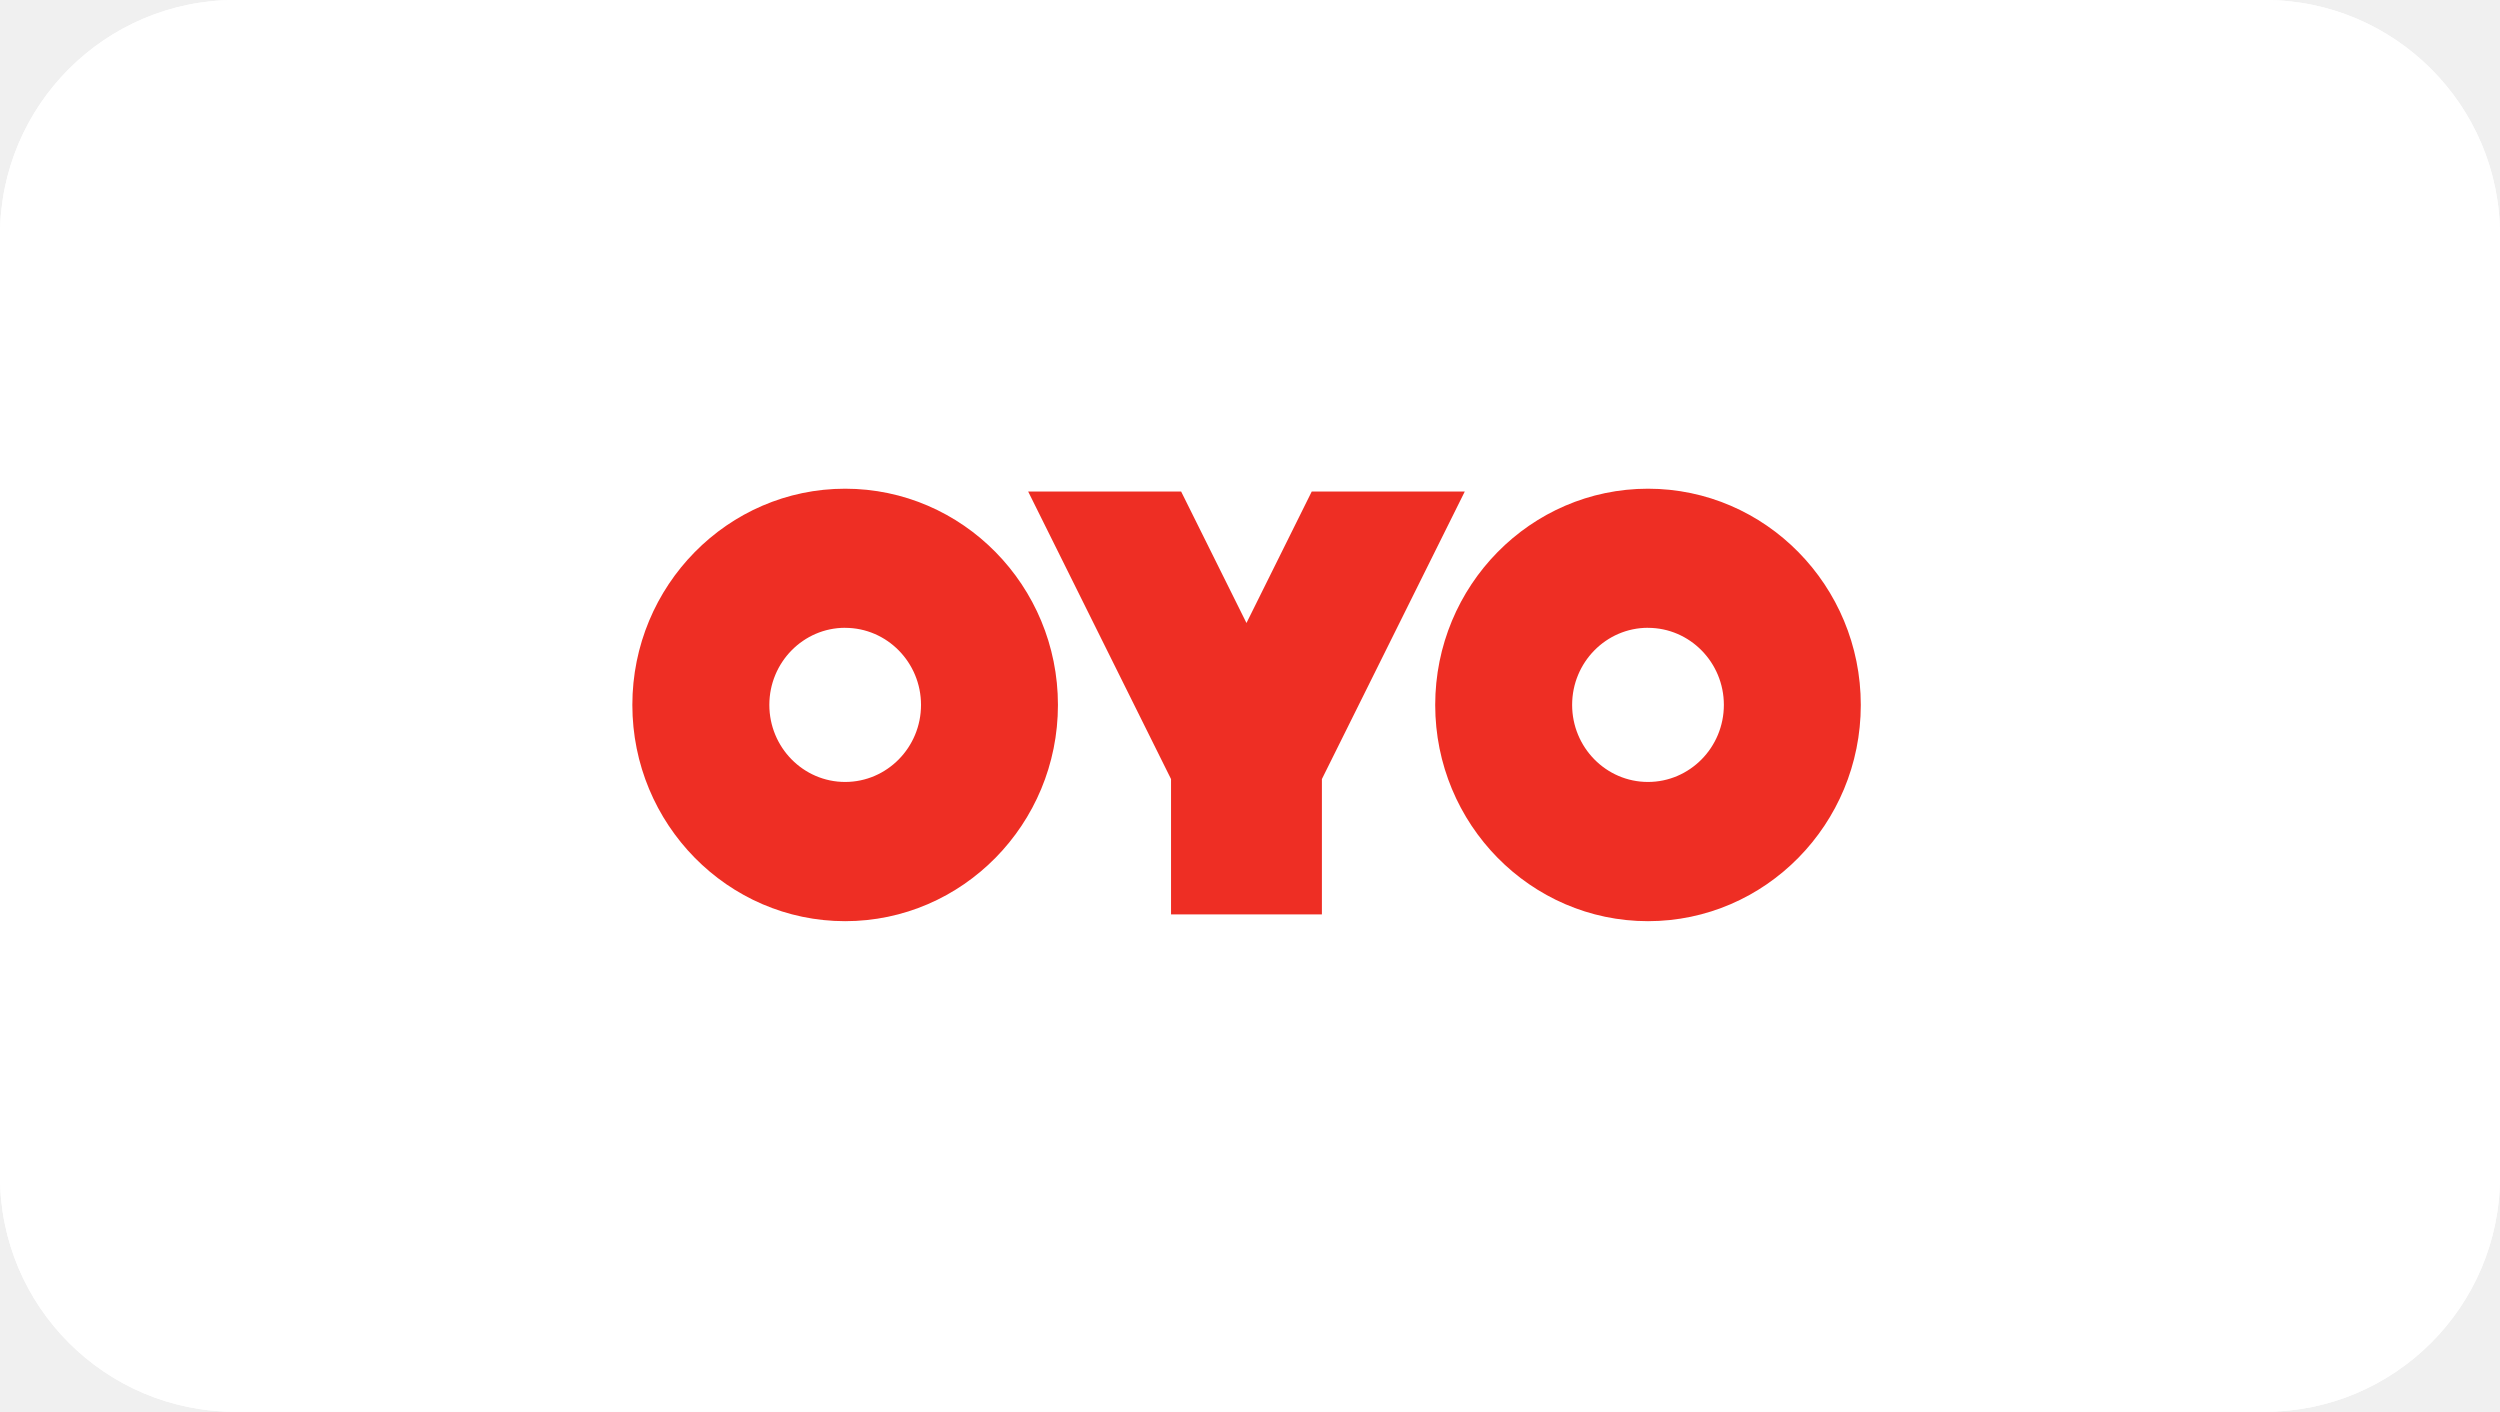
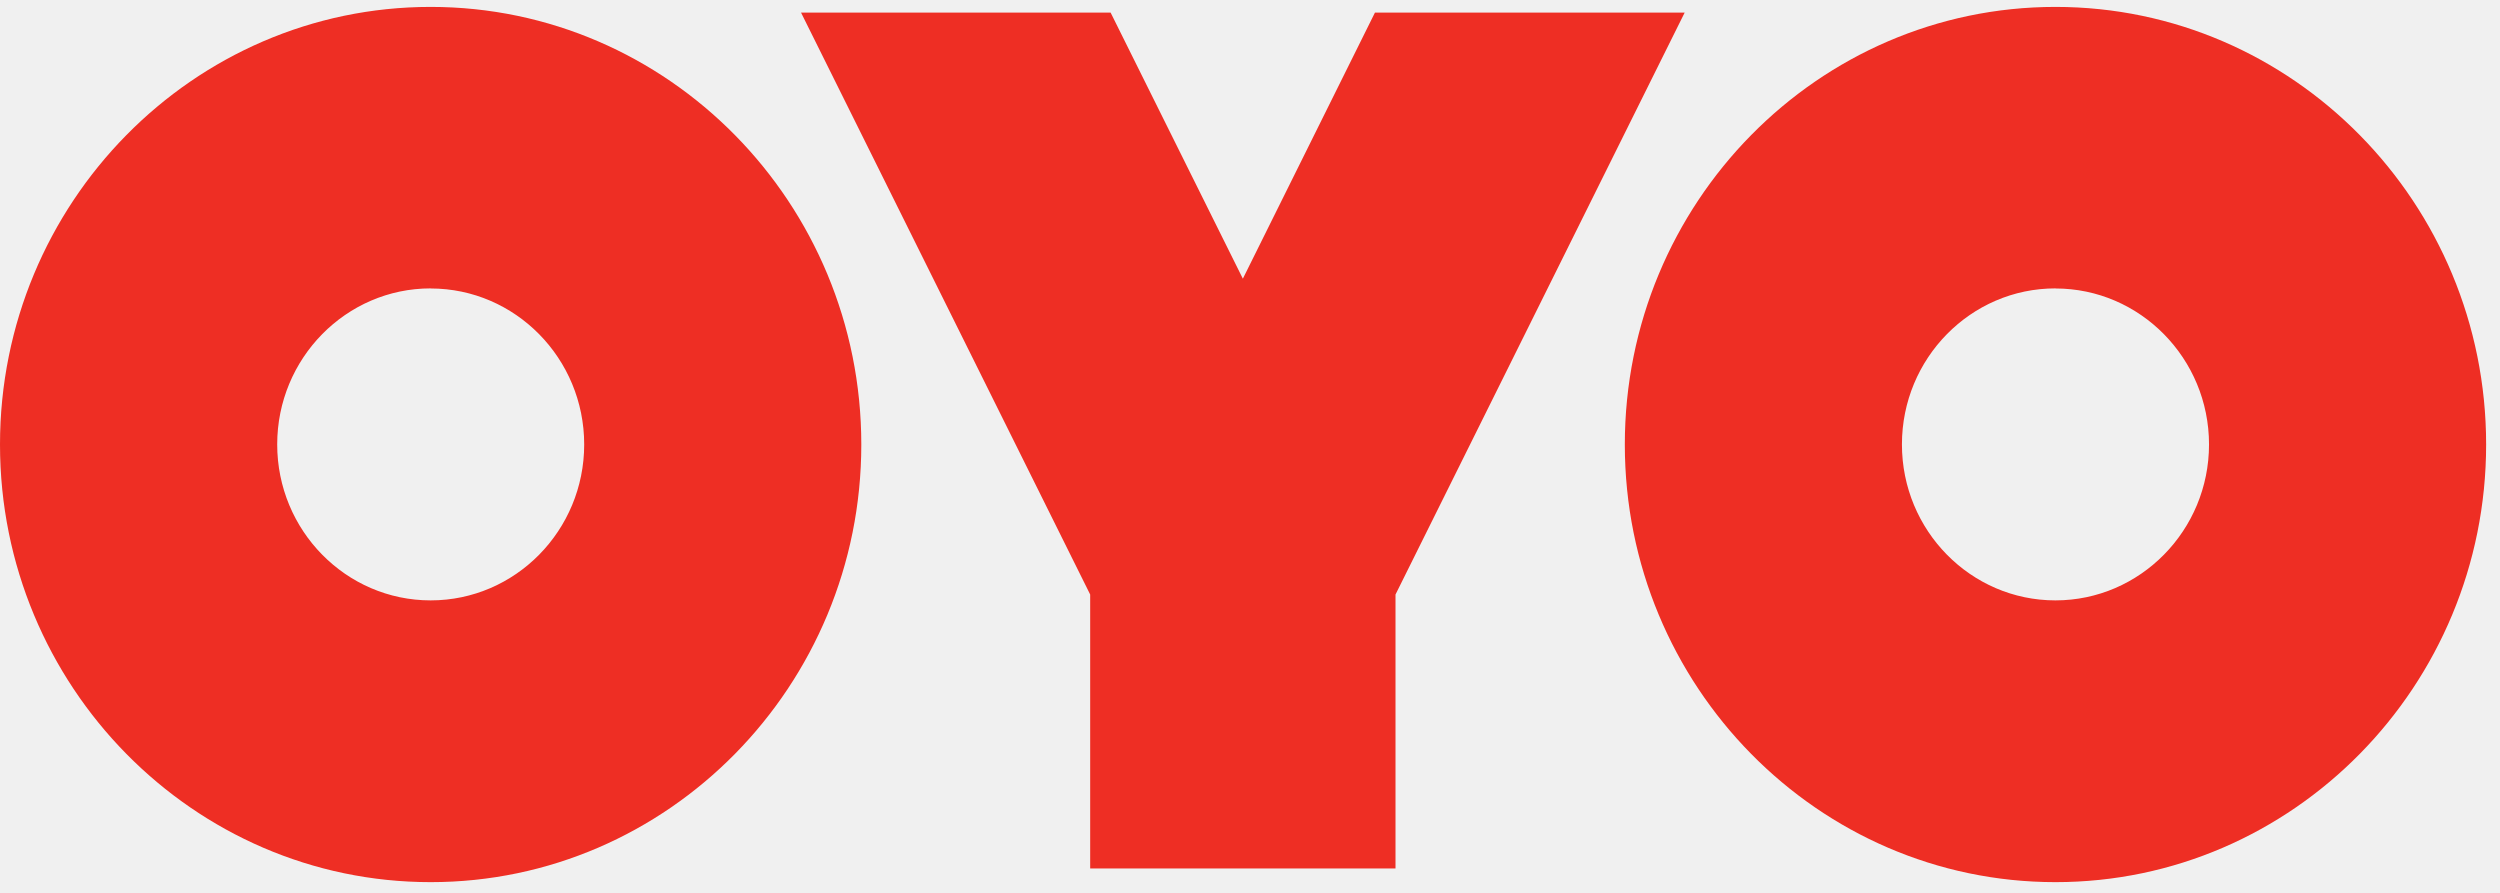
- <svg xmlns="http://www.w3.org/2000/svg" width="170" height="96" viewBox="0 0 170 96" fill="none">
-   <rect width="170" height="96" rx="16" fill="white" />
-   <rect width="170" height="96" rx="16" fill="white" />
-   <path d="M112.064 62.64C120.042 62.64 126.534 56.043 126.534 47.936C126.534 39.824 120.042 33.232 112.064 33.232C104.084 33.232 97.594 39.824 97.594 47.936C97.594 56.043 104.084 62.64 112.064 62.64ZM112.064 42.693C114.907 42.693 117.223 45.045 117.223 47.934C117.223 50.824 114.906 53.173 112.062 53.173C109.217 53.173 106.905 50.824 106.905 47.933C106.905 45.04 109.219 42.69 112.062 42.69L112.064 42.693ZM57.47 62.64C65.449 62.64 71.94 56.043 71.94 47.936C71.94 39.824 65.449 33.232 57.47 33.232C49.493 33.232 43 39.824 43 47.936C43 56.043 49.493 62.64 57.47 62.64ZM57.47 42.693C60.315 42.693 62.629 45.045 62.629 47.934C62.629 50.824 60.315 53.173 57.47 53.173C54.627 53.173 52.315 50.824 52.315 47.933C52.315 45.04 54.629 42.69 57.47 42.69V42.693ZM84.759 42.362L80.317 33.424H69.915L79.63 52.976V62.181H89.889V52.976L99.605 33.424H89.198L84.761 42.362H84.759Z" fill="#EE2E24" />
+ <svg xmlns="http://www.w3.org/2000/svg" width="84" height="30" viewBox="0 0 84 30" fill="none">
+   <path d="M69.064 29.64C77.042 29.64 83.534 23.043 83.534 14.936C83.534 6.824 77.042 0.232 69.064 0.232C61.084 0.232 54.594 6.824 54.594 14.936C54.594 23.043 61.084 29.64 69.064 29.64ZM69.064 9.693C71.907 9.693 74.223 12.045 74.223 14.934C74.223 17.824 71.906 20.173 69.062 20.173C66.217 20.173 63.905 17.824 63.905 14.933C63.905 12.04 66.219 9.69 69.062 9.69L69.064 9.693ZM14.47 29.64C22.449 29.64 28.94 23.043 28.94 14.936C28.94 6.824 22.449 0.232 14.47 0.232C6.493 0.232 0 6.824 0 14.936C0 23.043 6.493 29.64 14.47 29.64ZM14.47 9.693C17.315 9.693 19.629 12.045 19.629 14.934C19.629 17.824 17.315 20.173 14.47 20.173C11.627 20.173 9.314 17.824 9.314 14.933C9.314 12.04 11.629 9.69 14.47 9.69V9.693ZM41.759 9.362L37.317 0.424H26.915L36.63 19.976V29.181H46.889V19.976L56.605 0.424H46.198L41.761 9.362H41.759Z" fill="#EE2E24" />
</svg>
